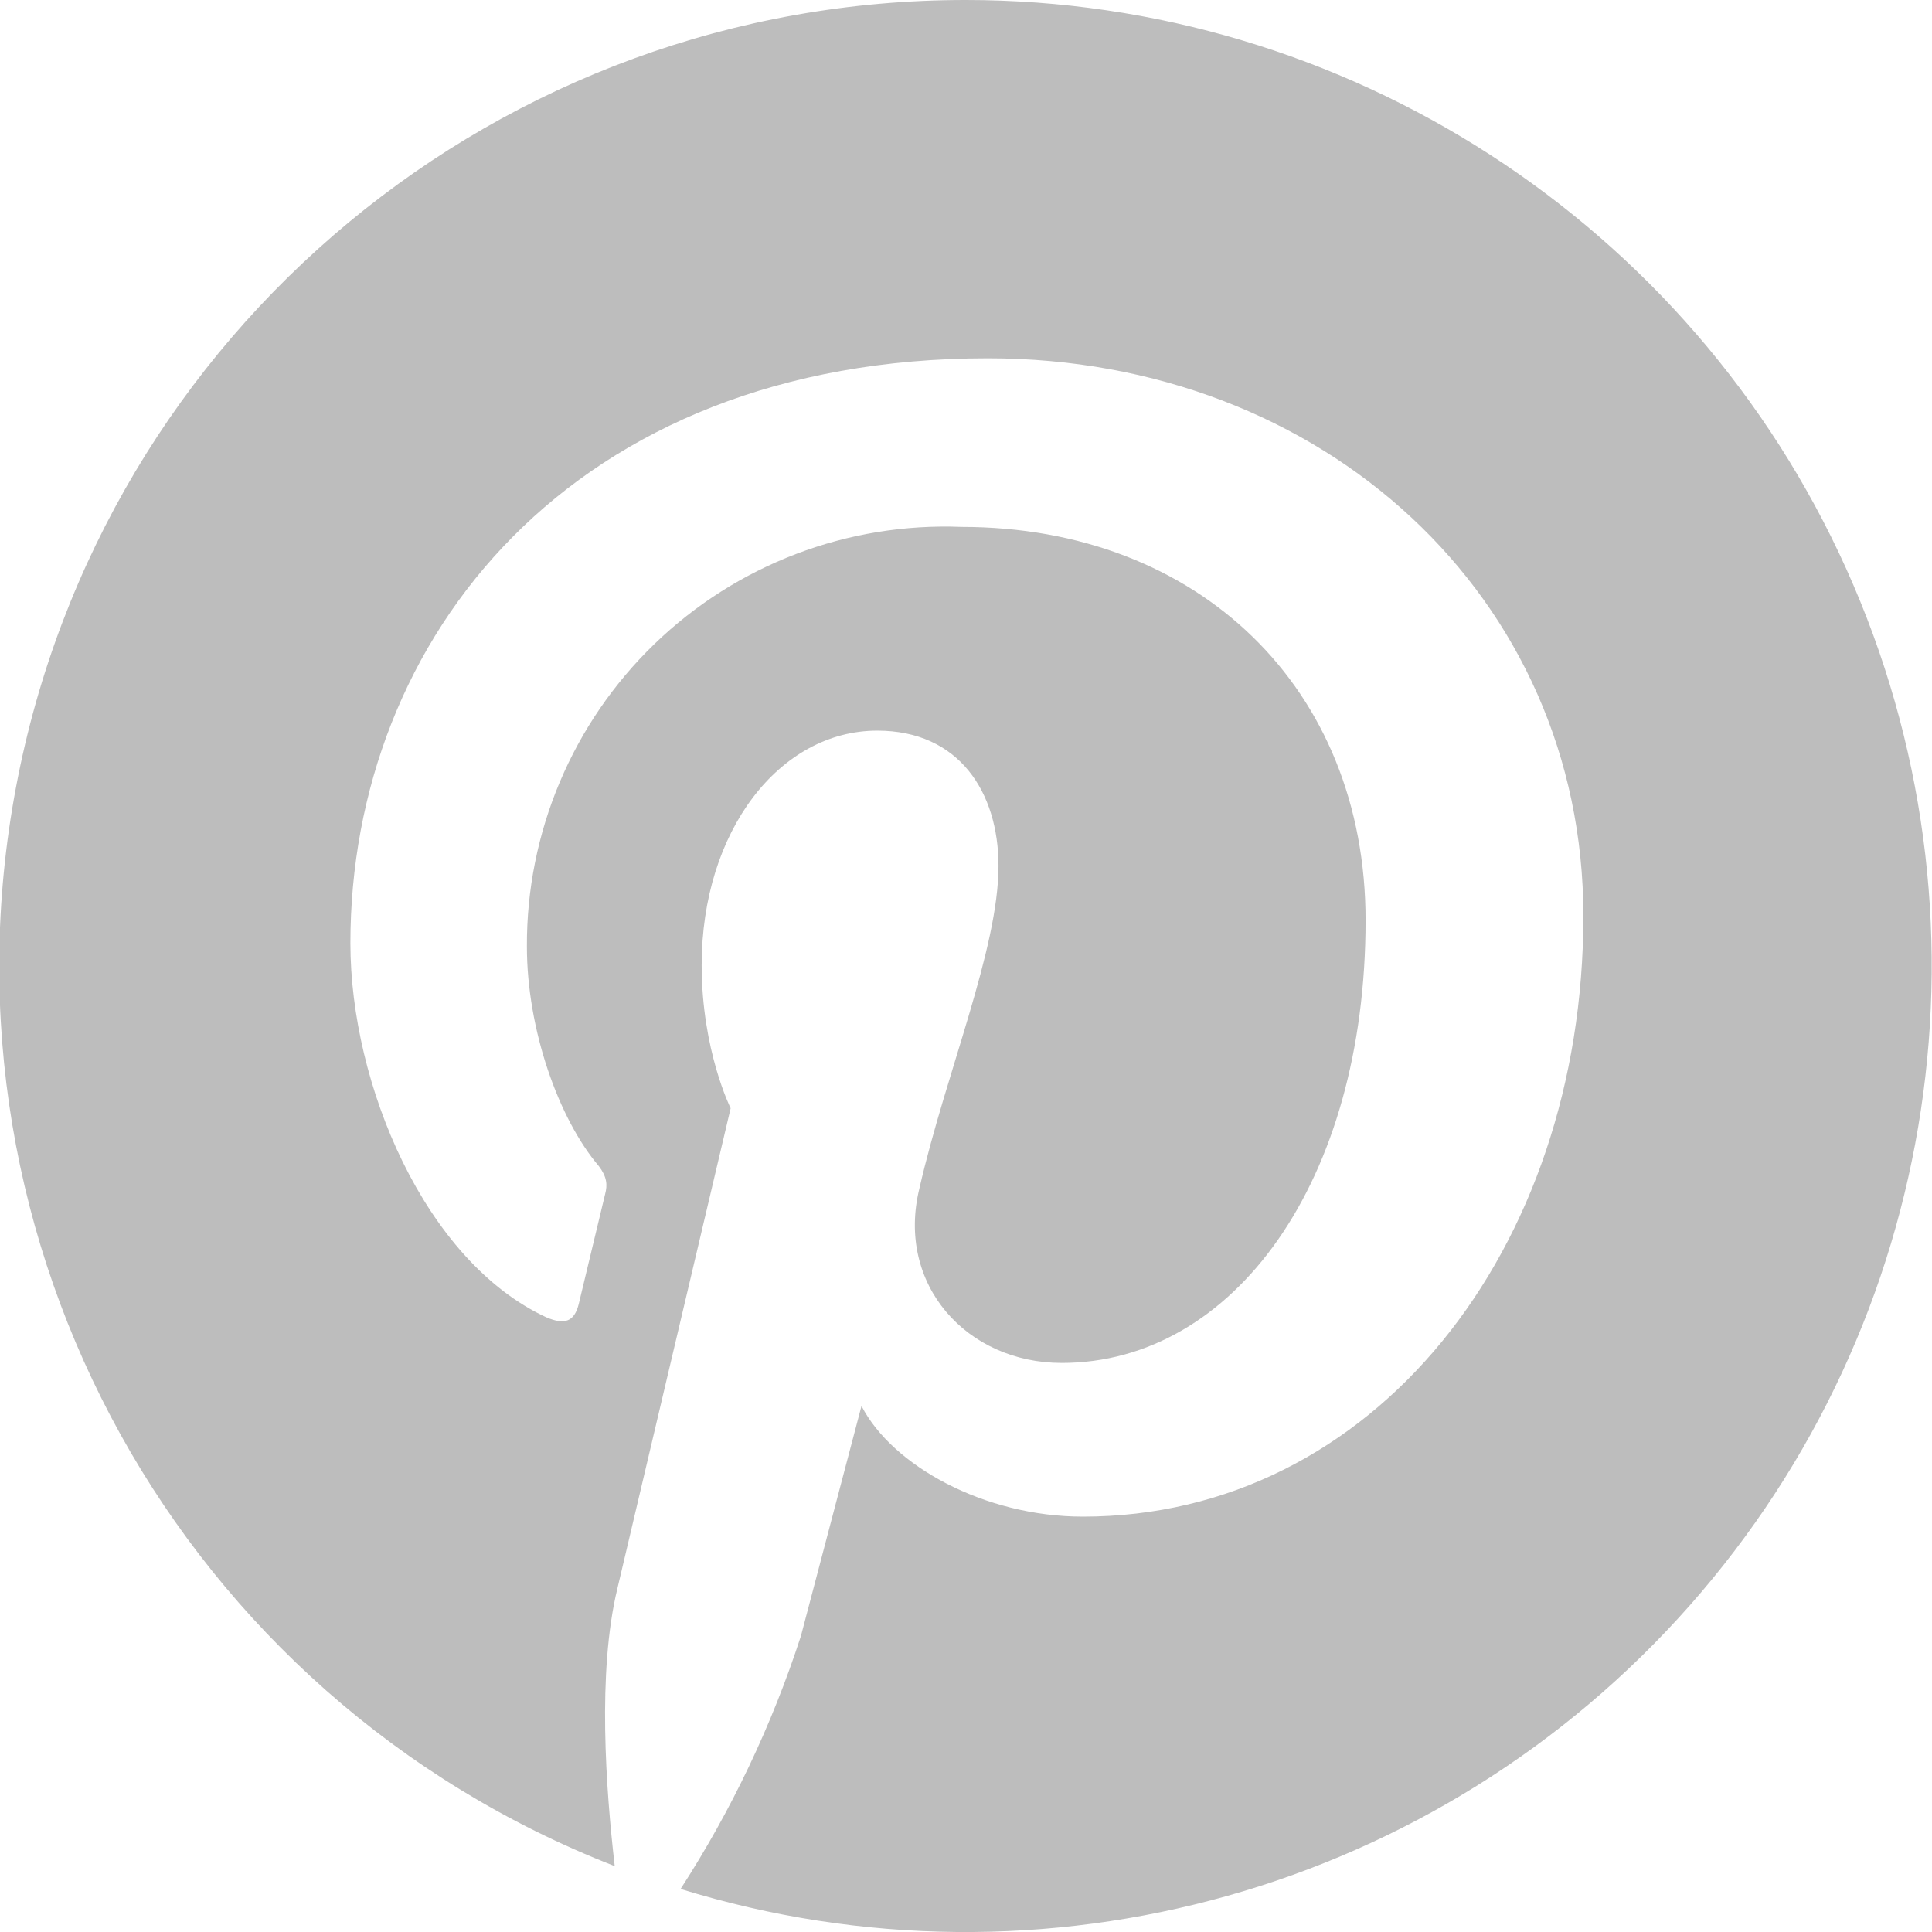
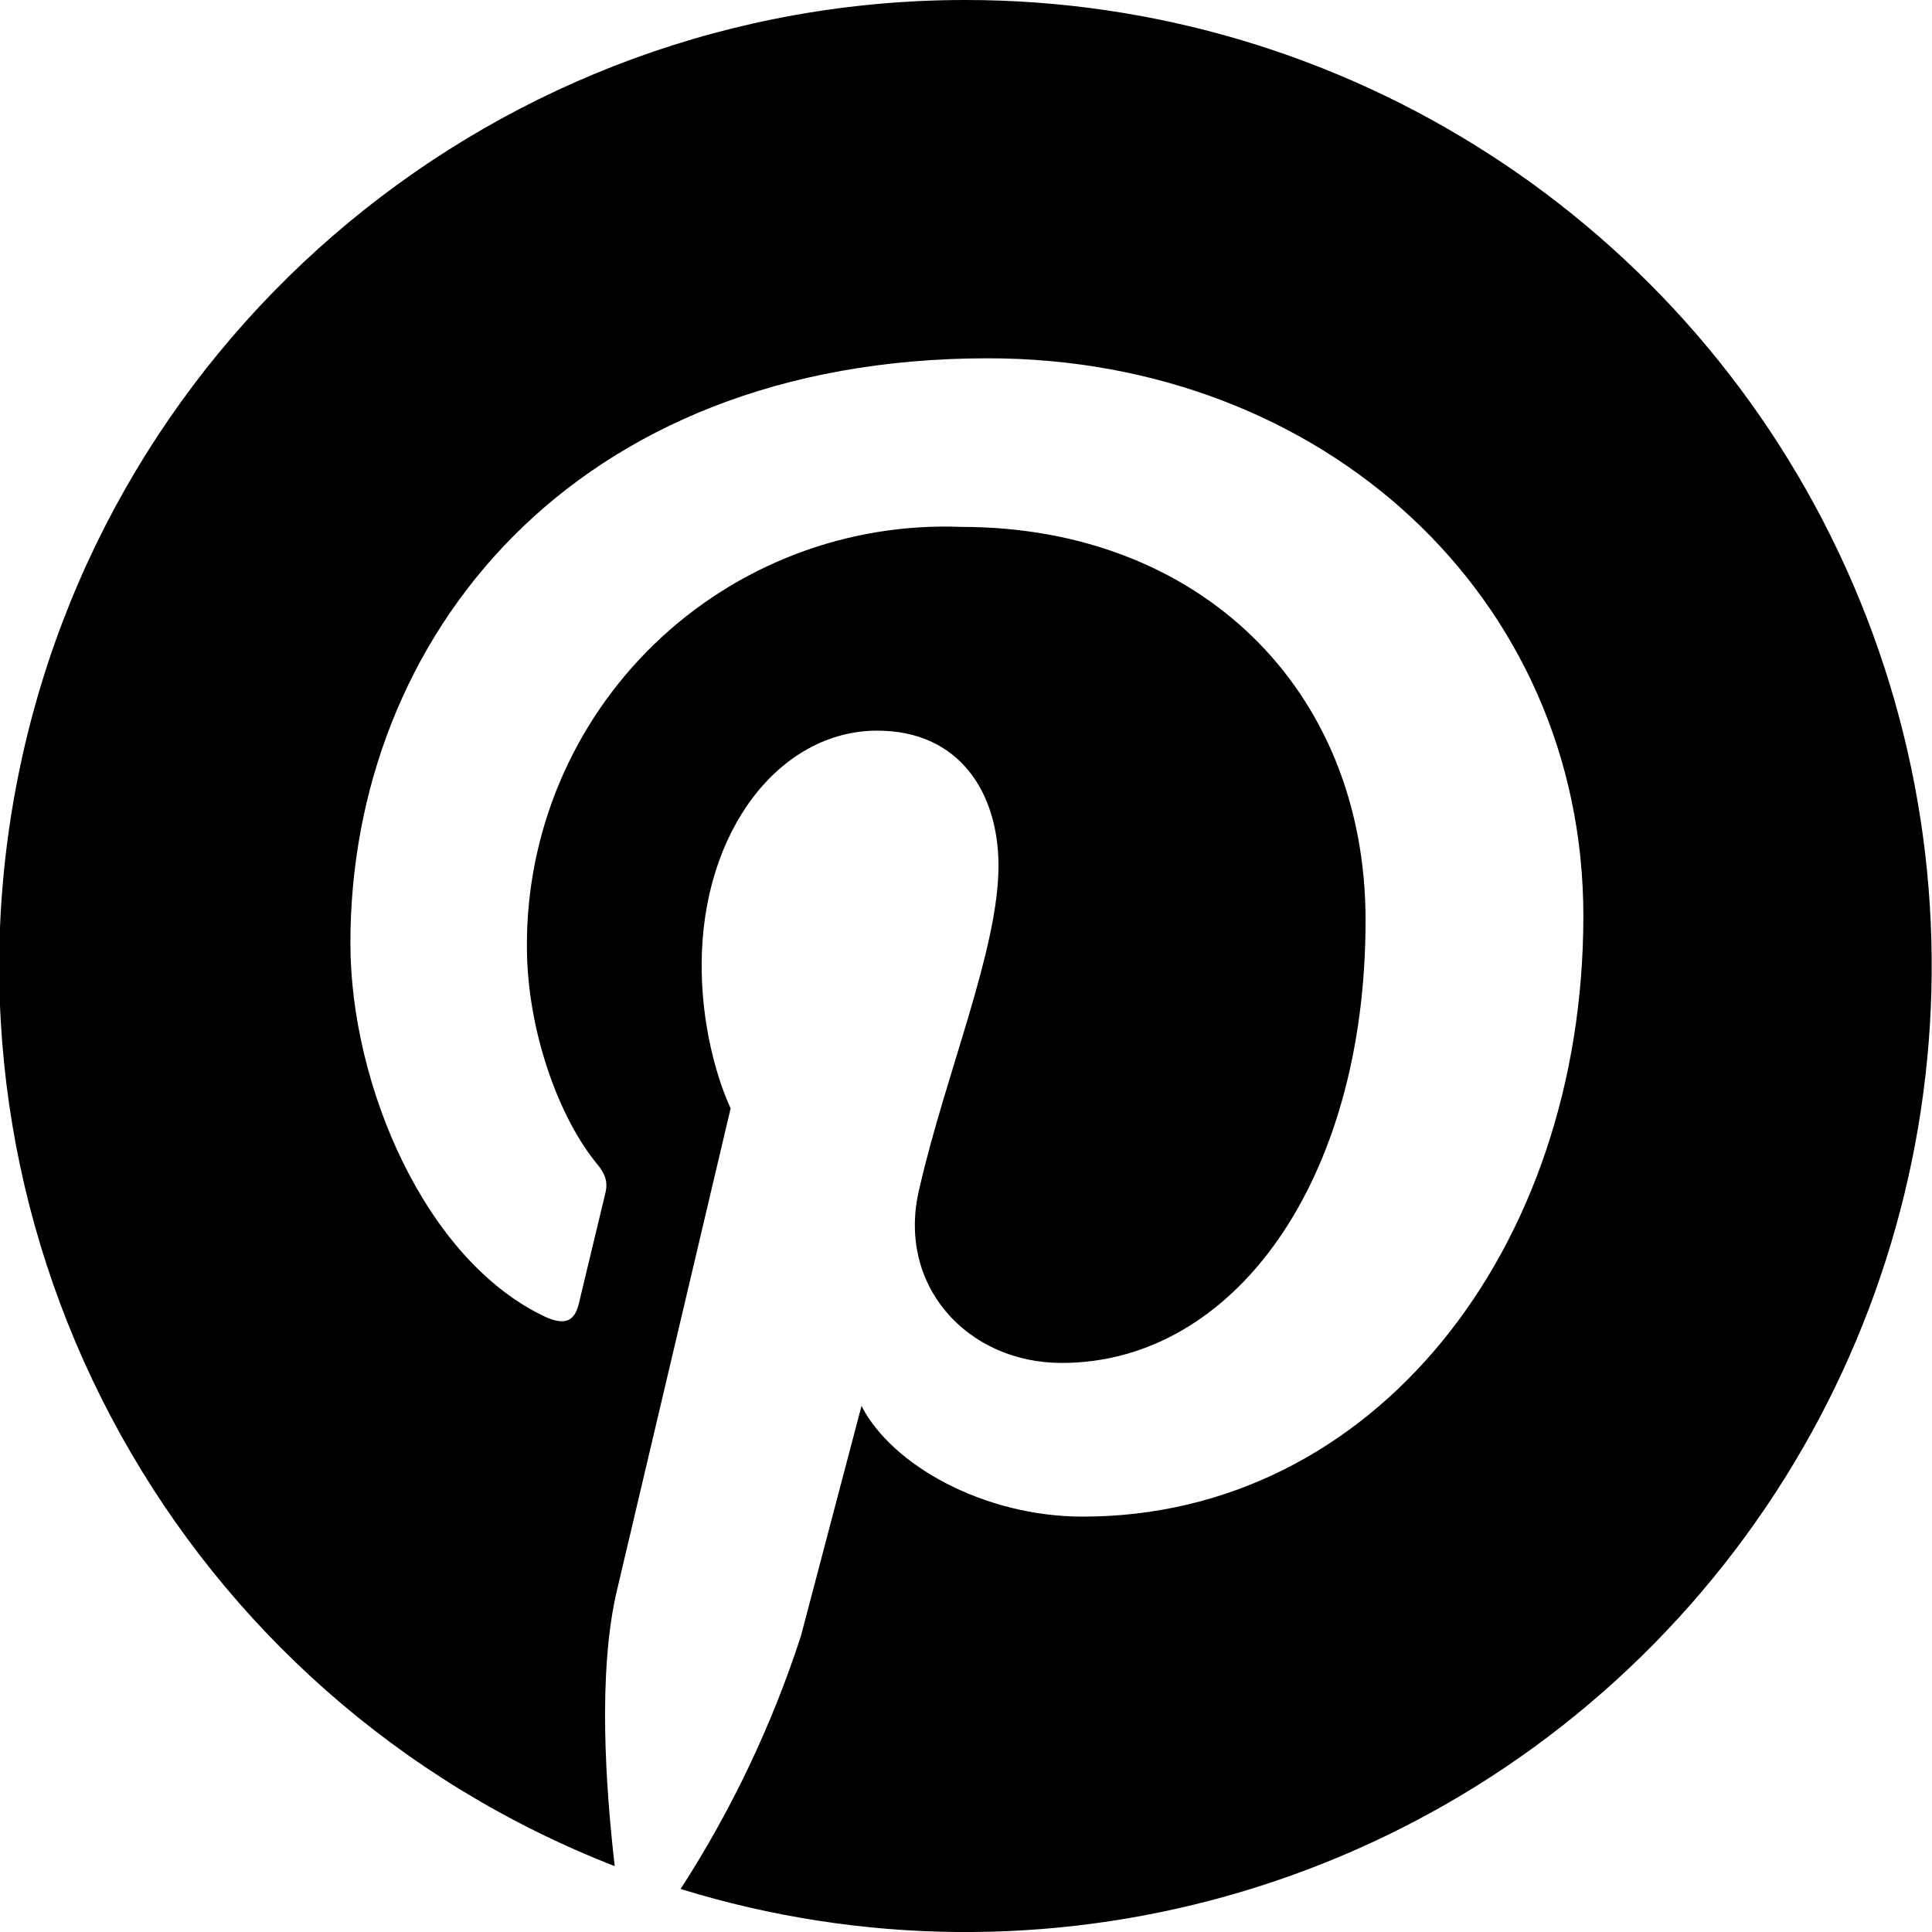
- <svg xmlns="http://www.w3.org/2000/svg" width="22" height="22" fill="none" viewBox="0 0 22 22">
-   <path fill="#BDBDBD" d="M11 0a11 11 0 0 0-4 21.25c-.1-.87-.2-2.21.03-3.16l1.29-5.47s-.33-.66-.33-1.63c0-1.53.89-2.67 2-2.67.93 0 1.38.7 1.38 1.54 0 .95-.6 2.36-.9 3.67-.27 1.1.54 1.99 1.62 1.99 1.96 0 3.46-2.07 3.46-5.04 0-2.64-1.9-4.48-4.6-4.48A4.76 4.76 0 0 0 6 10.78c0 .94.36 1.96.82 2.5.09.12.1.21.07.32l-.3 1.25c-.05.2-.16.24-.37.15-1.38-.64-2.23-2.65-2.23-4.26 0-3.47 2.52-6.66 7.26-6.66 3.82 0 6.78 2.72 6.78 6.35 0 3.8-2.39 6.84-5.7 6.84-1.12 0-2.17-.58-2.52-1.26l-.69 2.62a12.3 12.3 0 0 1-1.37 2.88A11 11 0 1 0 11 0Z" />
+ <svg xmlns="http://www.w3.org/2000/svg" width="22" height="22" viewBox="0 0 22 22">
+   <path d="M11 0a11 11 0 0 0-4 21.25c-.1-.87-.2-2.21.03-3.16l1.29-5.47s-.33-.66-.33-1.63c0-1.53.89-2.67 2-2.67.93 0 1.38.7 1.38 1.54 0 .95-.6 2.36-.9 3.67-.27 1.1.54 1.99 1.62 1.99 1.96 0 3.46-2.07 3.46-5.04 0-2.64-1.9-4.48-4.6-4.48A4.76 4.76 0 0 0 6 10.78c0 .94.36 1.96.82 2.5.09.12.1.21.07.32l-.3 1.25c-.05.2-.16.24-.37.15-1.38-.64-2.23-2.65-2.23-4.26 0-3.47 2.52-6.66 7.26-6.66 3.82 0 6.78 2.72 6.78 6.35 0 3.8-2.39 6.84-5.7 6.84-1.12 0-2.17-.58-2.52-1.26l-.69 2.62a12.3 12.3 0 0 1-1.37 2.88A11 11 0 1 0 11 0Z" />
</svg>
